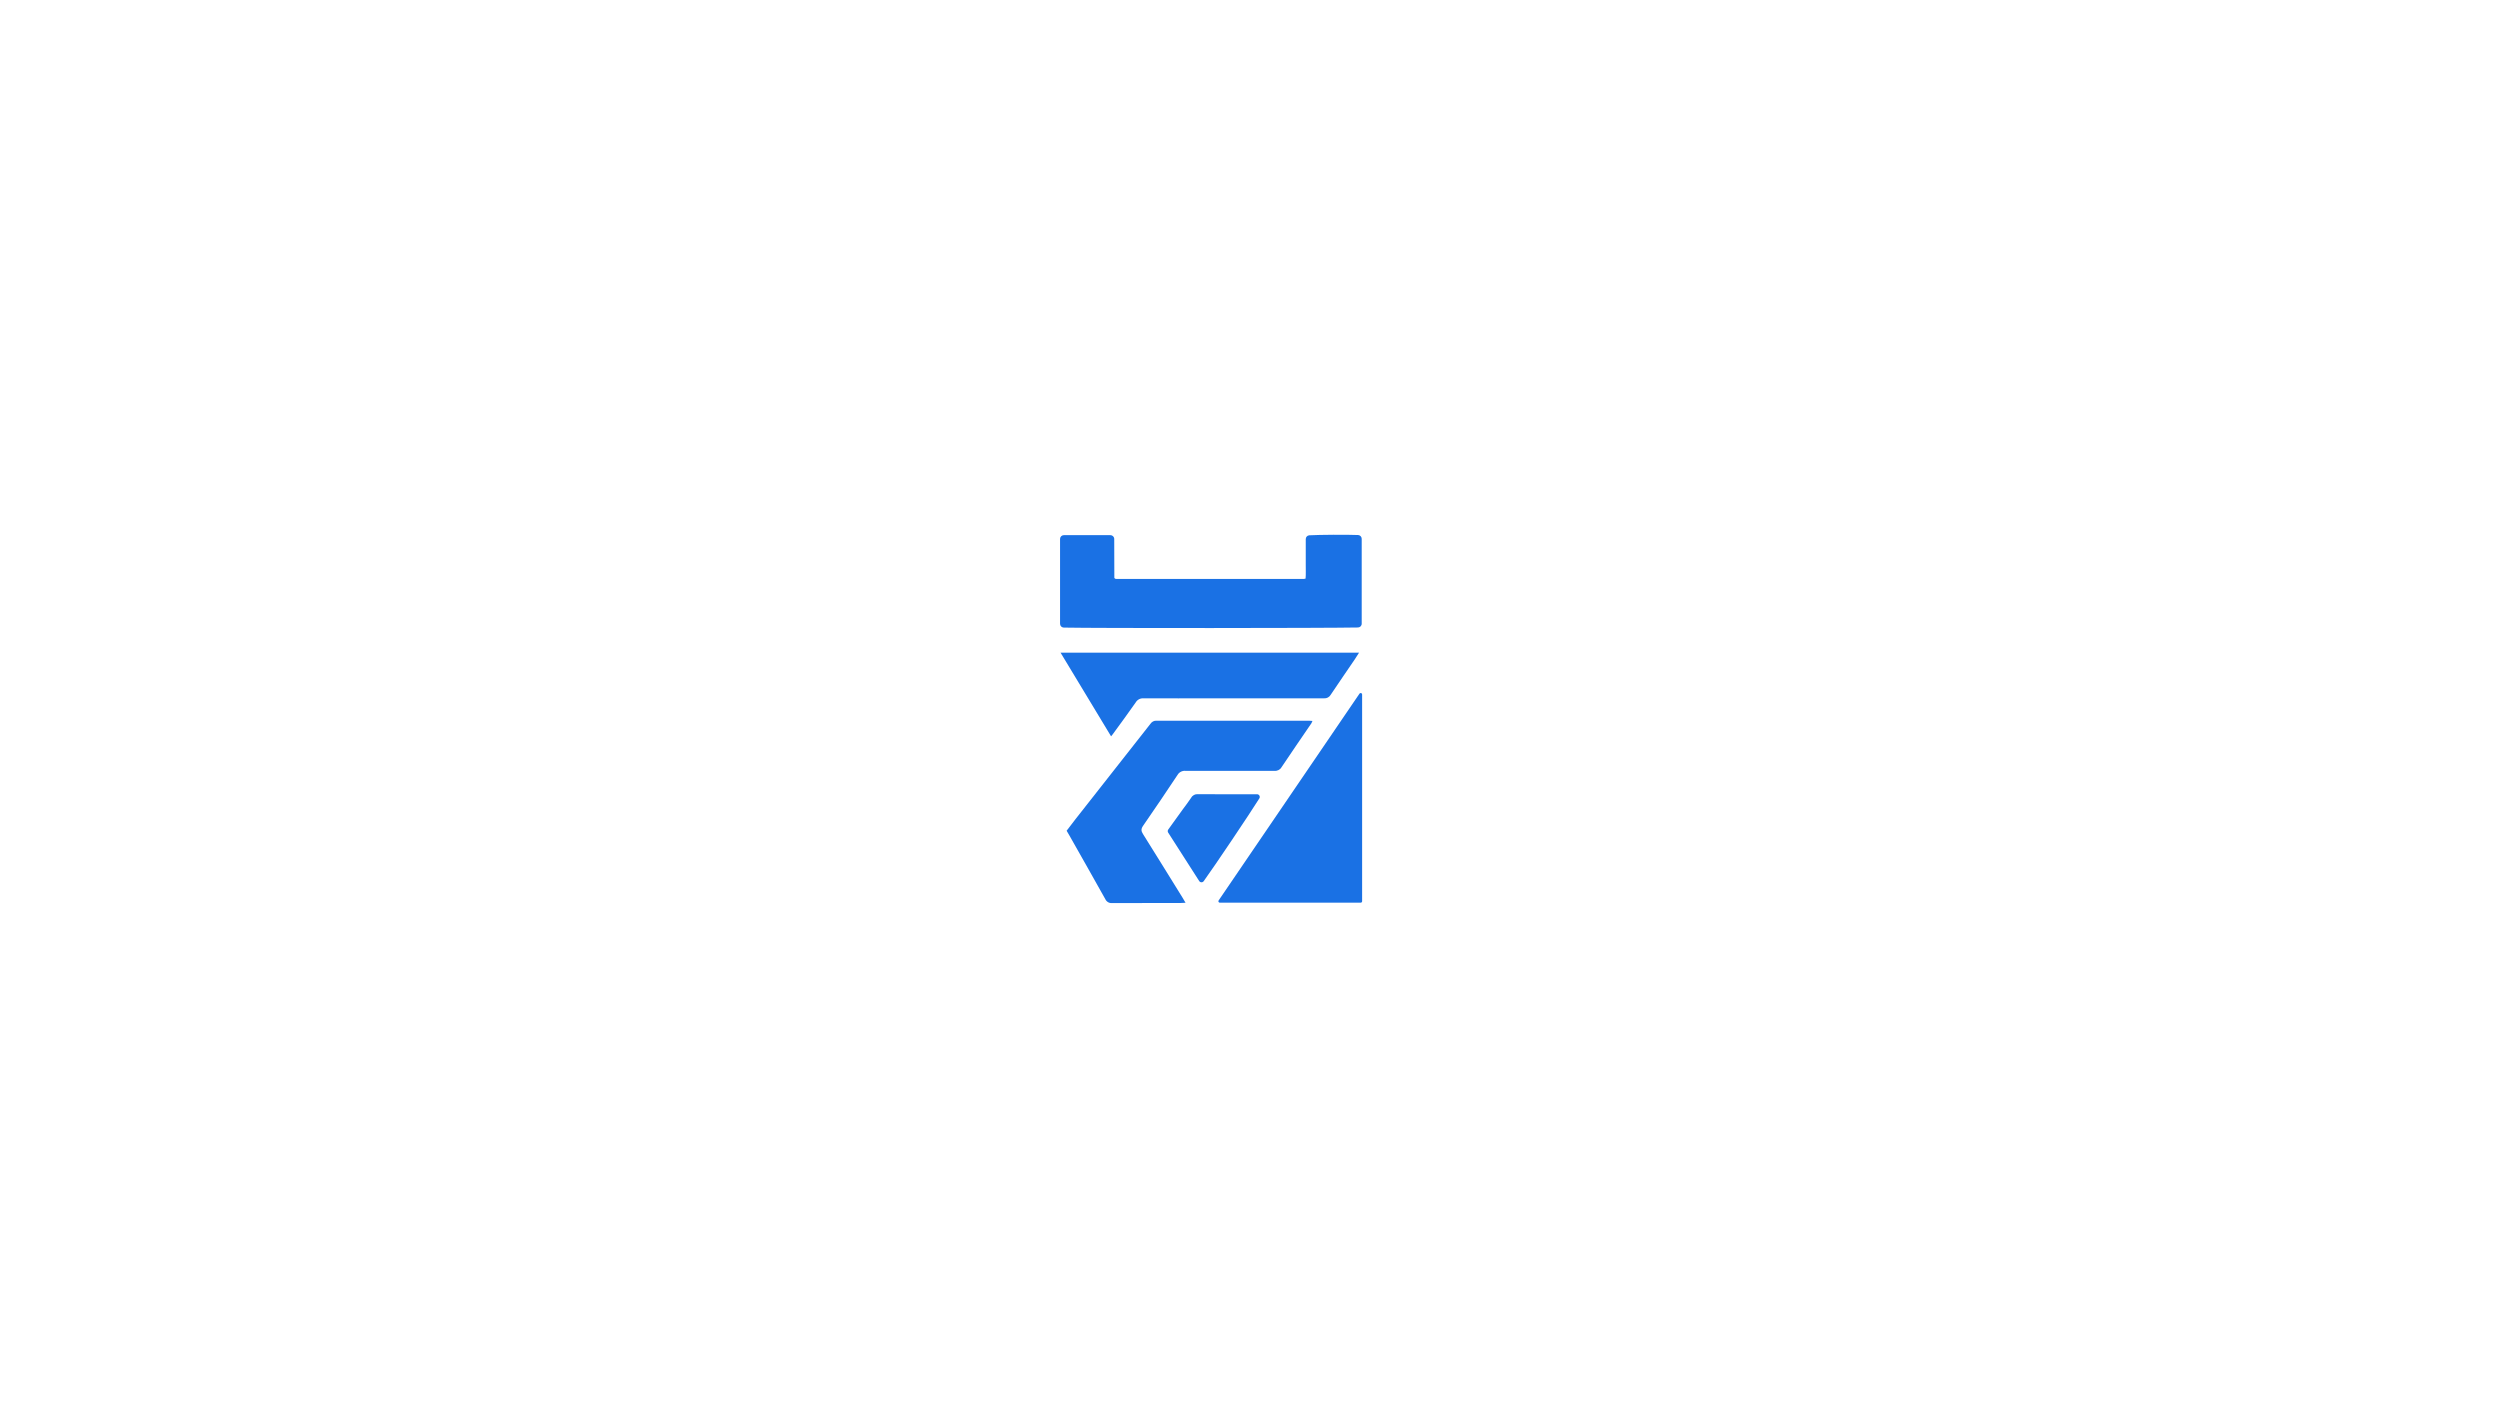
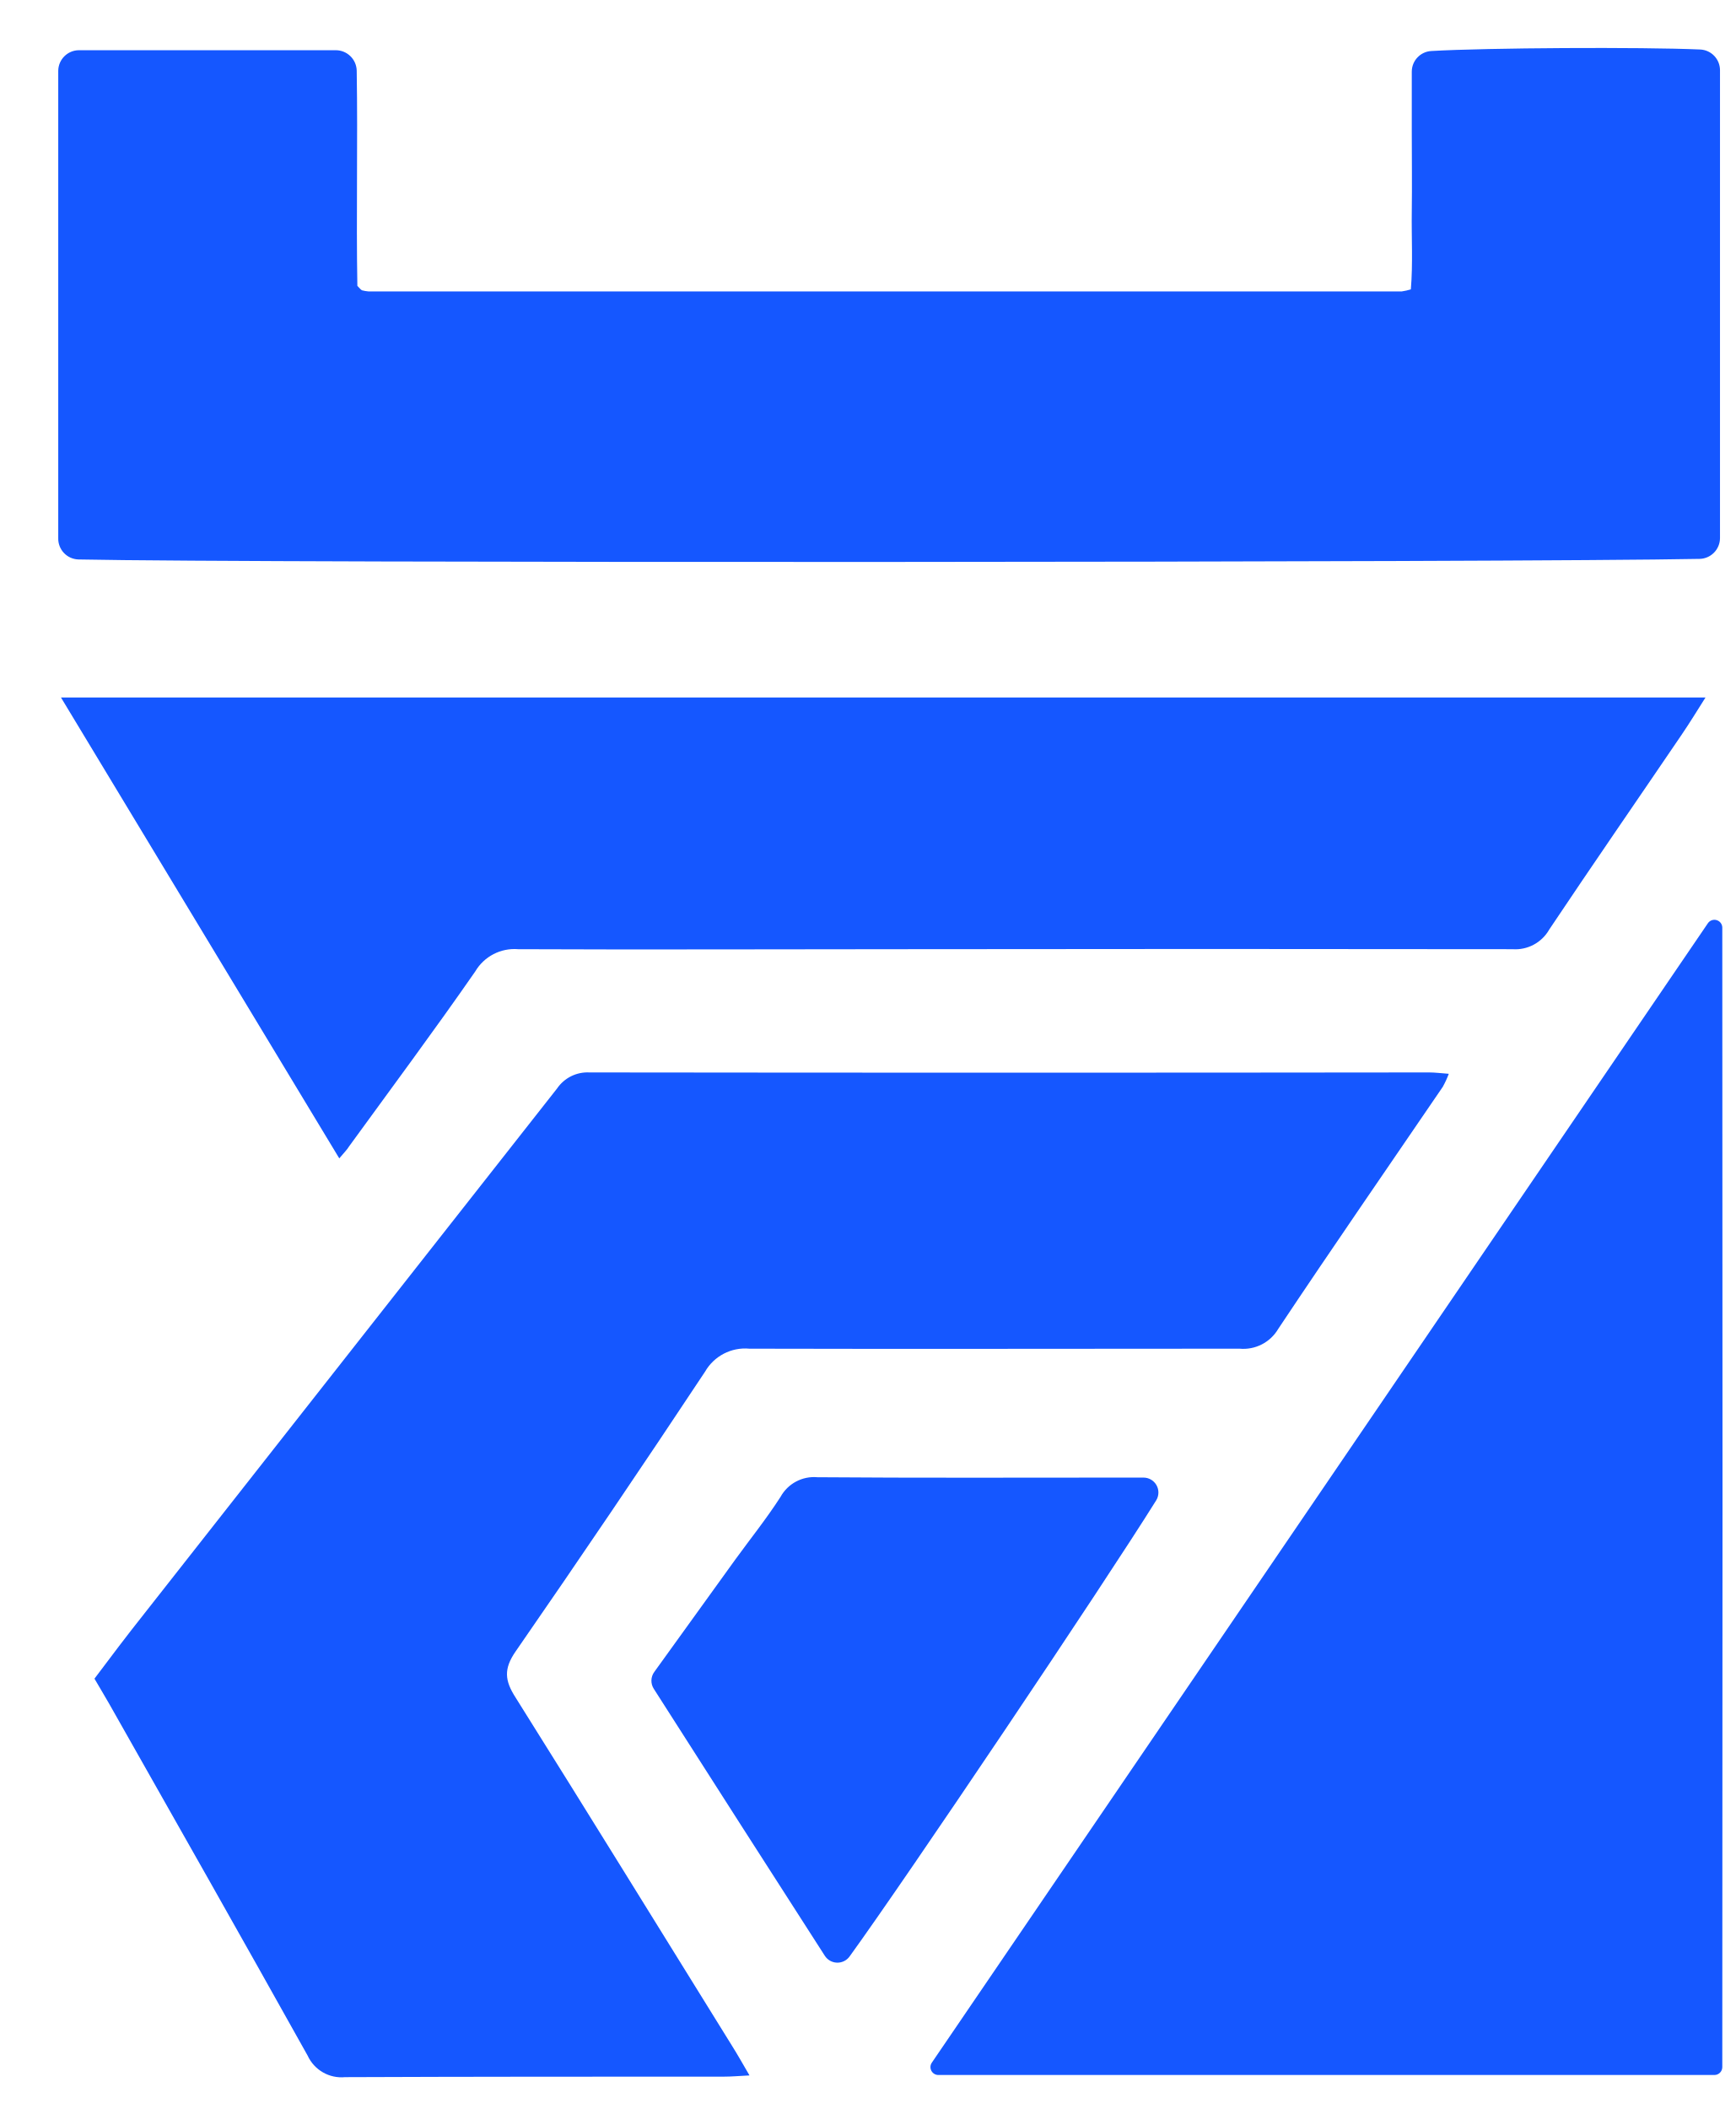
- <svg xmlns="http://www.w3.org/2000/svg" id="Layer_1" data-name="Layer 1" viewBox="0 0 1920 1080">
+ <svg xmlns="http://www.w3.org/2000/svg" id="Layer_1" data-name="Layer 1" viewBox="806 404 242 294">
  <defs>
-     <style>.cls-1{fill:#1a71e4;}</style>
+     <style>.cls-1{fill:#1557FF;}</style>
  </defs>
  <path class="cls-1" d="M814.12,479V413.86A2.9,2.9,0,0,1,817,411h35.81a2.92,2.92,0,0,1,2.92,2.85c.16,10.05-.08,20.11.09,30,.26.28.33.36.41.43s.15.16.24.19a5.33,5.33,0,0,0,.93.16h144a8.78,8.78,0,0,0,1.29-.29c.3-3.56.08-7.22.13-10.86s0-7.39,0-11.08V414a2.89,2.89,0,0,1,2.73-2.89c7.75-.45,29.2-.57,37.47-.21a2.89,2.89,0,0,1,2.77,2.9V479a2.91,2.91,0,0,1-2.84,2.91c-24.64.5-201.23.61-226,.08A2.9,2.9,0,0,1,814.12,479Z" />
  <path class="cls-1" d="M910.49,693.32c-1.53.08-2.55.17-3.55.17-17.61,0-35.22,0-52.83.07a5.19,5.19,0,0,1-5.22-3c-9.15-16.38-18.41-32.7-27.64-49-.63-1.1-1.28-2.18-2.08-3.55,2.25-3,4.51-6,6.84-8.93l31.65-40.27q13-16.53,26-33.07a5.14,5.14,0,0,1,4.51-2.24q58.53.07,117.07,0c.81,0,1.64.11,2.74.19a13.39,13.39,0,0,1-.84,1.82c-7.66,11.24-15.4,22.42-22.93,33.73a5.65,5.65,0,0,1-5.41,2.77c-22.78,0-45.55.06-68.33,0a6.44,6.44,0,0,0-6.18,3.21q-13,19.62-26.41,39c-1.68,2.43-1.52,4.06,0,6.42C888,656.76,898,673,908.06,689.2,908.84,690.44,909.54,691.69,910.49,693.32Z" />
  <path class="cls-1" d="M935.91,691.54c36.31-53.31,72.26-106.07,108.2-158.85a1.1,1.1,0,0,1,2,.61q.06,79.34,0,158.86a1.1,1.1,0,0,1-1.1,1.1H936.83A1.1,1.1,0,0,1,935.91,691.54Z" />
  <path class="cls-1" d="M853.3,565.48l-38.8-64.25h229.27c-1.19,1.88-2.21,3.55-3.3,5.15-6.16,9.07-12.39,18.08-18.48,27.19a5.44,5.44,0,0,1-5.14,2.75q-42.57-.06-85.12,0c-17.83,0-35.66.08-53.48,0a6.35,6.35,0,0,0-6,3.11c-5.71,8.23-11.69,16.26-17.57,24.36C854.4,564.26,854,564.64,853.3,565.48Z" />
  <path class="cls-1" d="M897.15,639.43a2.08,2.08,0,0,1,.06-2.35c3.85-5.33,7.57-10.51,11.31-15.69,2.11-2.9,4.35-5.7,6.29-8.71a5.33,5.33,0,0,1,5.15-2.75c14,.11,28,.05,42.09.05h3.36a2.08,2.08,0,0,1,1.78,3.17c-7.36,11.8-34.55,52.26-42.75,63.59a2.09,2.09,0,0,1-3.45-.1C913,664.23,905.14,651.93,897.15,639.43Z" />
</svg>
